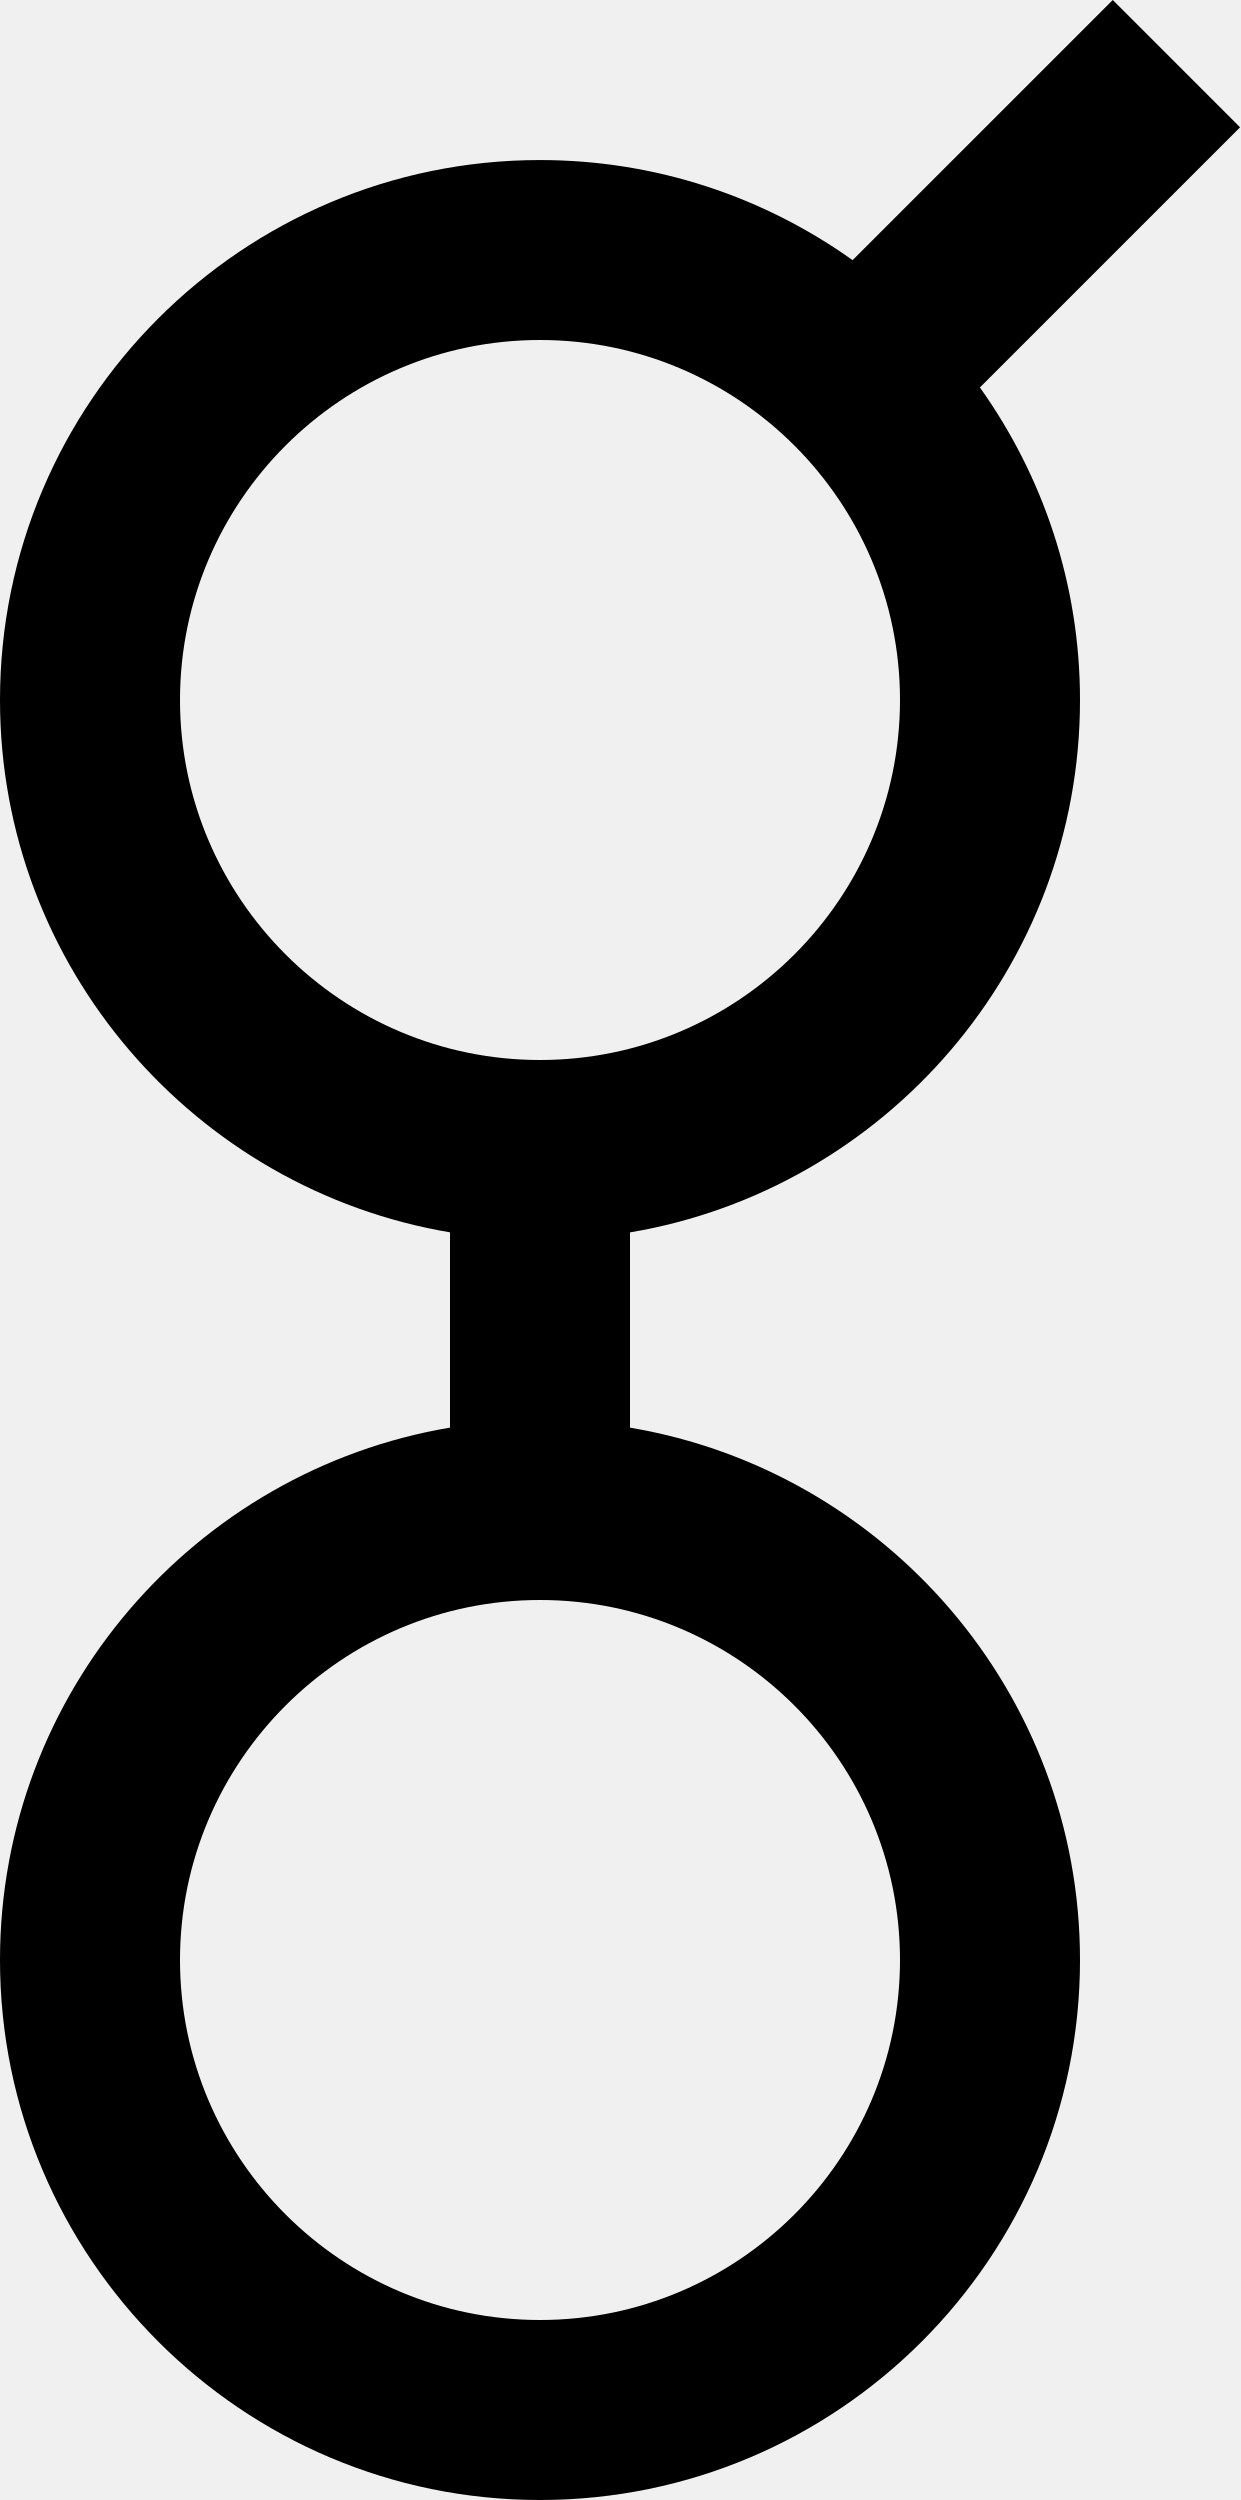
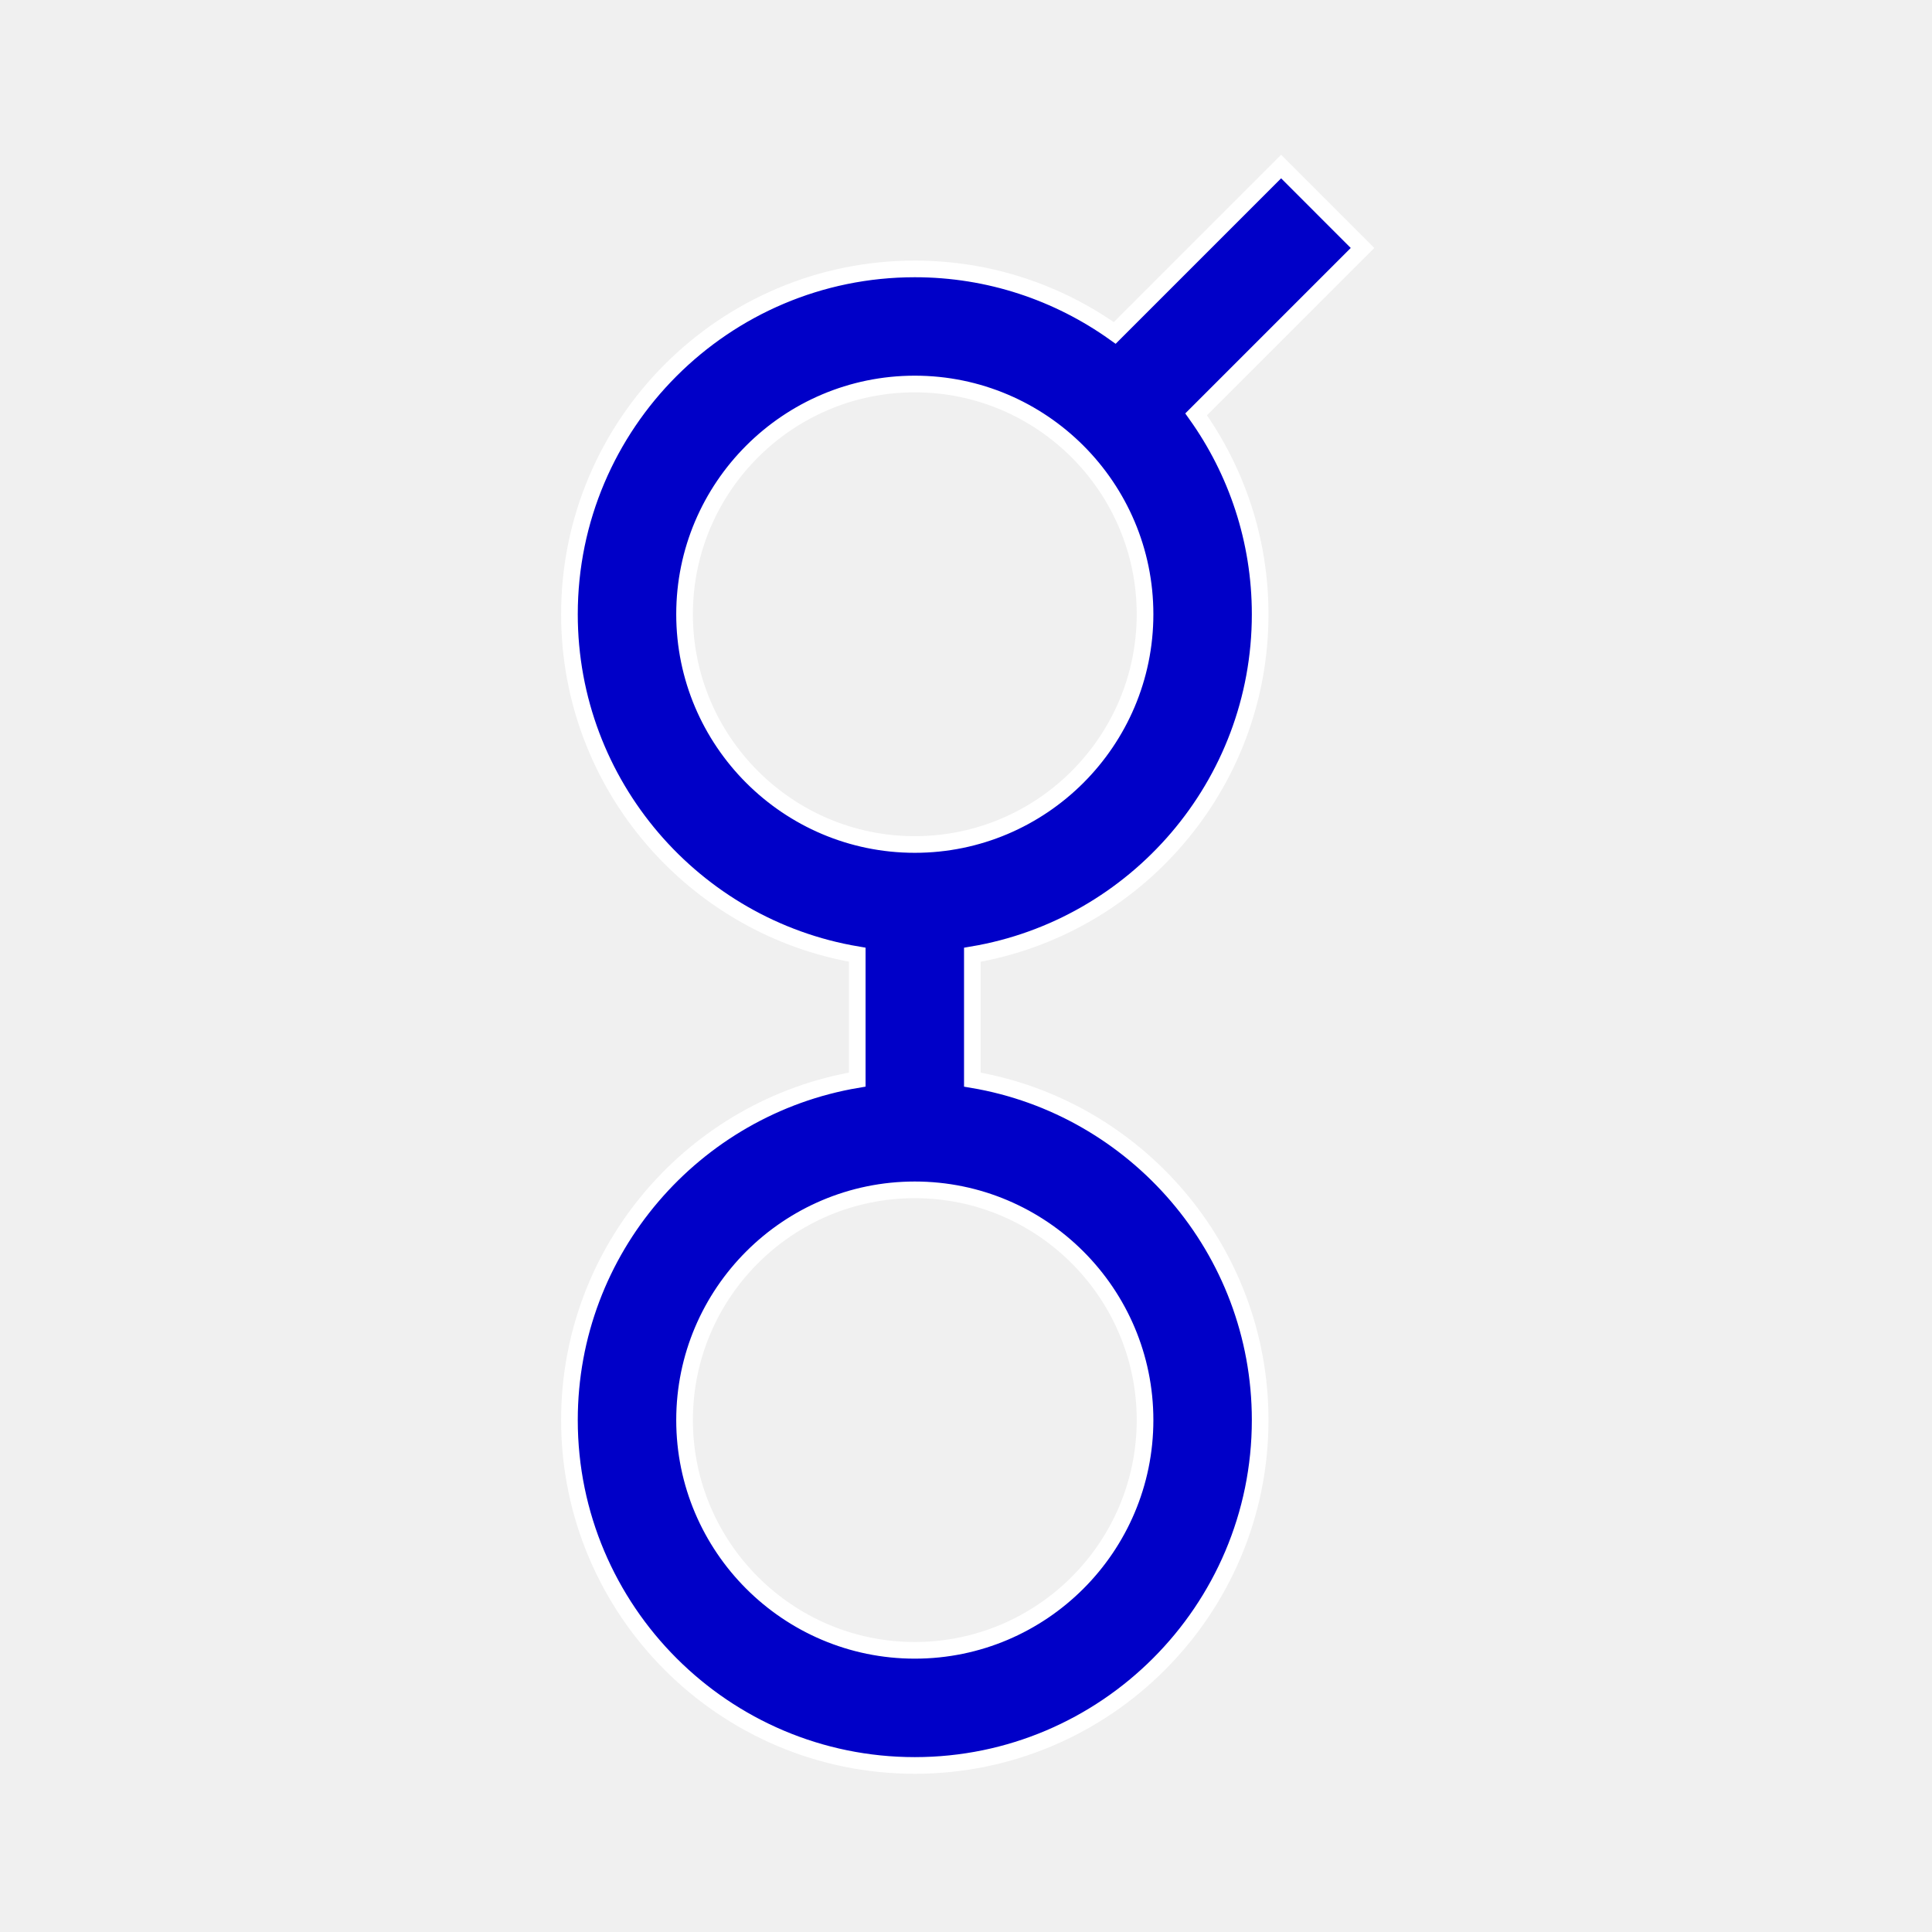
- <svg xmlns="http://www.w3.org/2000/svg" class="logo--small" version="1.1" id="Layer_1" x="0px" y="0px" viewBox="0 0 23.808 48" style="enable-background:new 0 0 23.808 48;" xml:space="preserve">
-   <path fill="#000" d="M21.365,0L16.37,4.995c-1.695-1.208-3.766-1.922-6.002-1.922C4.651,3.073,0,7.724,0,13.44  c0,5.128,3.743,9.396,8.64,10.221v3.749C3.743,28.236,0,32.504,0,37.632C0,43.349,4.651,48,10.368,48s10.368-4.651,10.368-10.368  c0-5.128-3.743-9.396-8.64-10.221v-3.749c4.897-0.825,8.64-5.093,8.64-10.221c0-2.236-0.714-4.307-1.922-6.002l4.995-4.995L21.365,0  z M17.28,37.632c0,3.811-3.101,6.912-6.912,6.912s-6.912-3.101-6.912-6.912s3.101-6.912,6.912-6.912S17.28,33.821,17.28,37.632z   M10.368,20.352c-3.811,0-6.912-3.101-6.912-6.912s3.101-6.912,6.912-6.912s6.912,3.101,6.912,6.912S14.179,20.352,10.368,20.352z" />
+ <svg xmlns="http://www.w3.org/2000/svg" class="logo--small" version="1.1" id="Layer_1" x="0px" y="0px" viewBox="0 0 58 58" xml:space="preserve" width="58" height="58">
+   <defs id="defs3765" />
+   <path d="M 38.46,5 33.465,9.995 C 31.77,8.787 29.699,8.073 27.463,8.073 c -5.717,0 -10.368,4.651 -10.368,10.367 0,5.128 3.743,9.396 8.64,10.221 v 3.749 c -4.897,0.826 -8.64,5.094 -8.64,10.222 0,5.717 4.651,10.368 10.368,10.368 5.717,0 10.368,-4.651 10.368,-10.368 0,-5.128 -3.743,-9.396 -8.64,-10.221 v -3.749 c 4.897,-0.825 8.64,-5.093 8.64,-10.221 0,-2.236 -0.714,-4.307 -1.922,-6.002 l 4.995,-4.995 z m -4.085,37.632 c 0,3.811 -3.101,6.912 -6.912,6.912 -3.811,0 -6.912,-3.101 -6.912,-6.912 0,-3.811 3.101,-6.912 6.912,-6.912 3.811,0 6.912,3.101 6.912,6.912 z m -6.912,-17.28 c -3.811,0 -6.912,-3.101 -6.912,-6.912 0,-3.811 3.101,-6.912 6.912,-6.912 3.811,0 6.912,3.101 6.912,6.912 0,3.811 -3.101,6.912 -6.912,6.912 z" id="path3760" style="fill:#0000c8;fill-opacity:1;stroke:#ffffff;stroke-opacity:1;stroke-width:0.5;stroke-miterlimit:4;stroke-dasharray:none" />
</svg>
